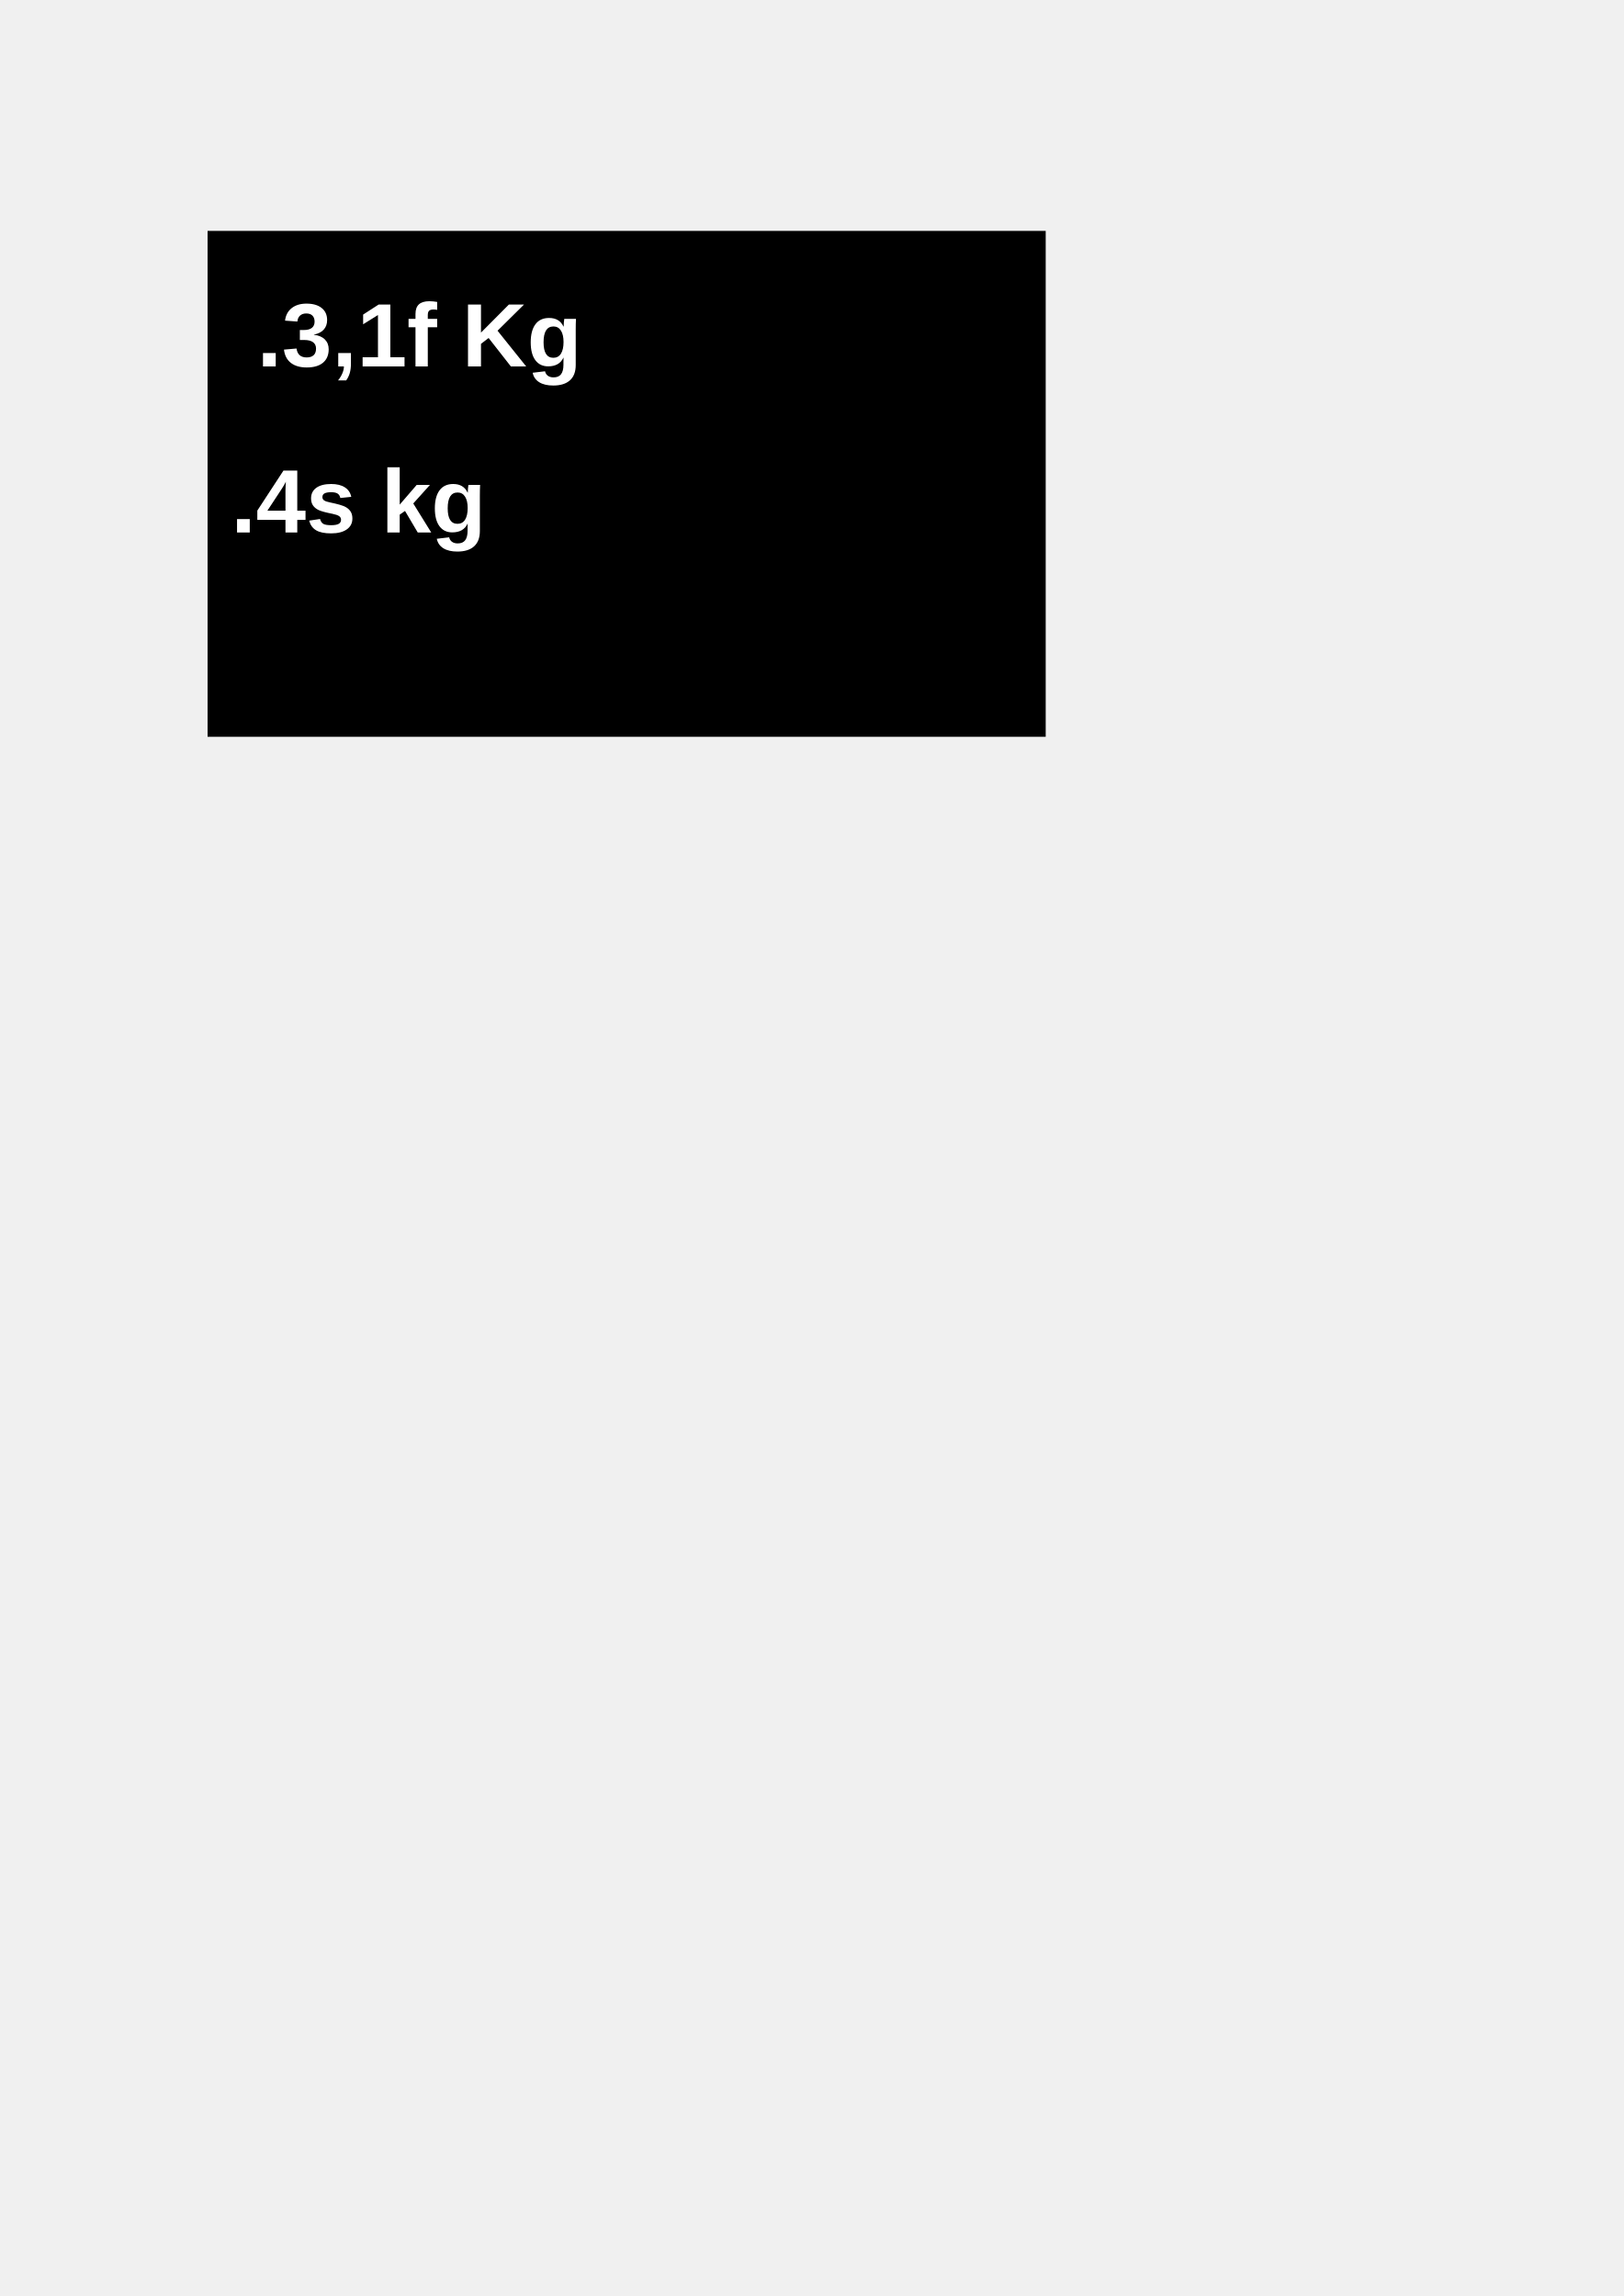
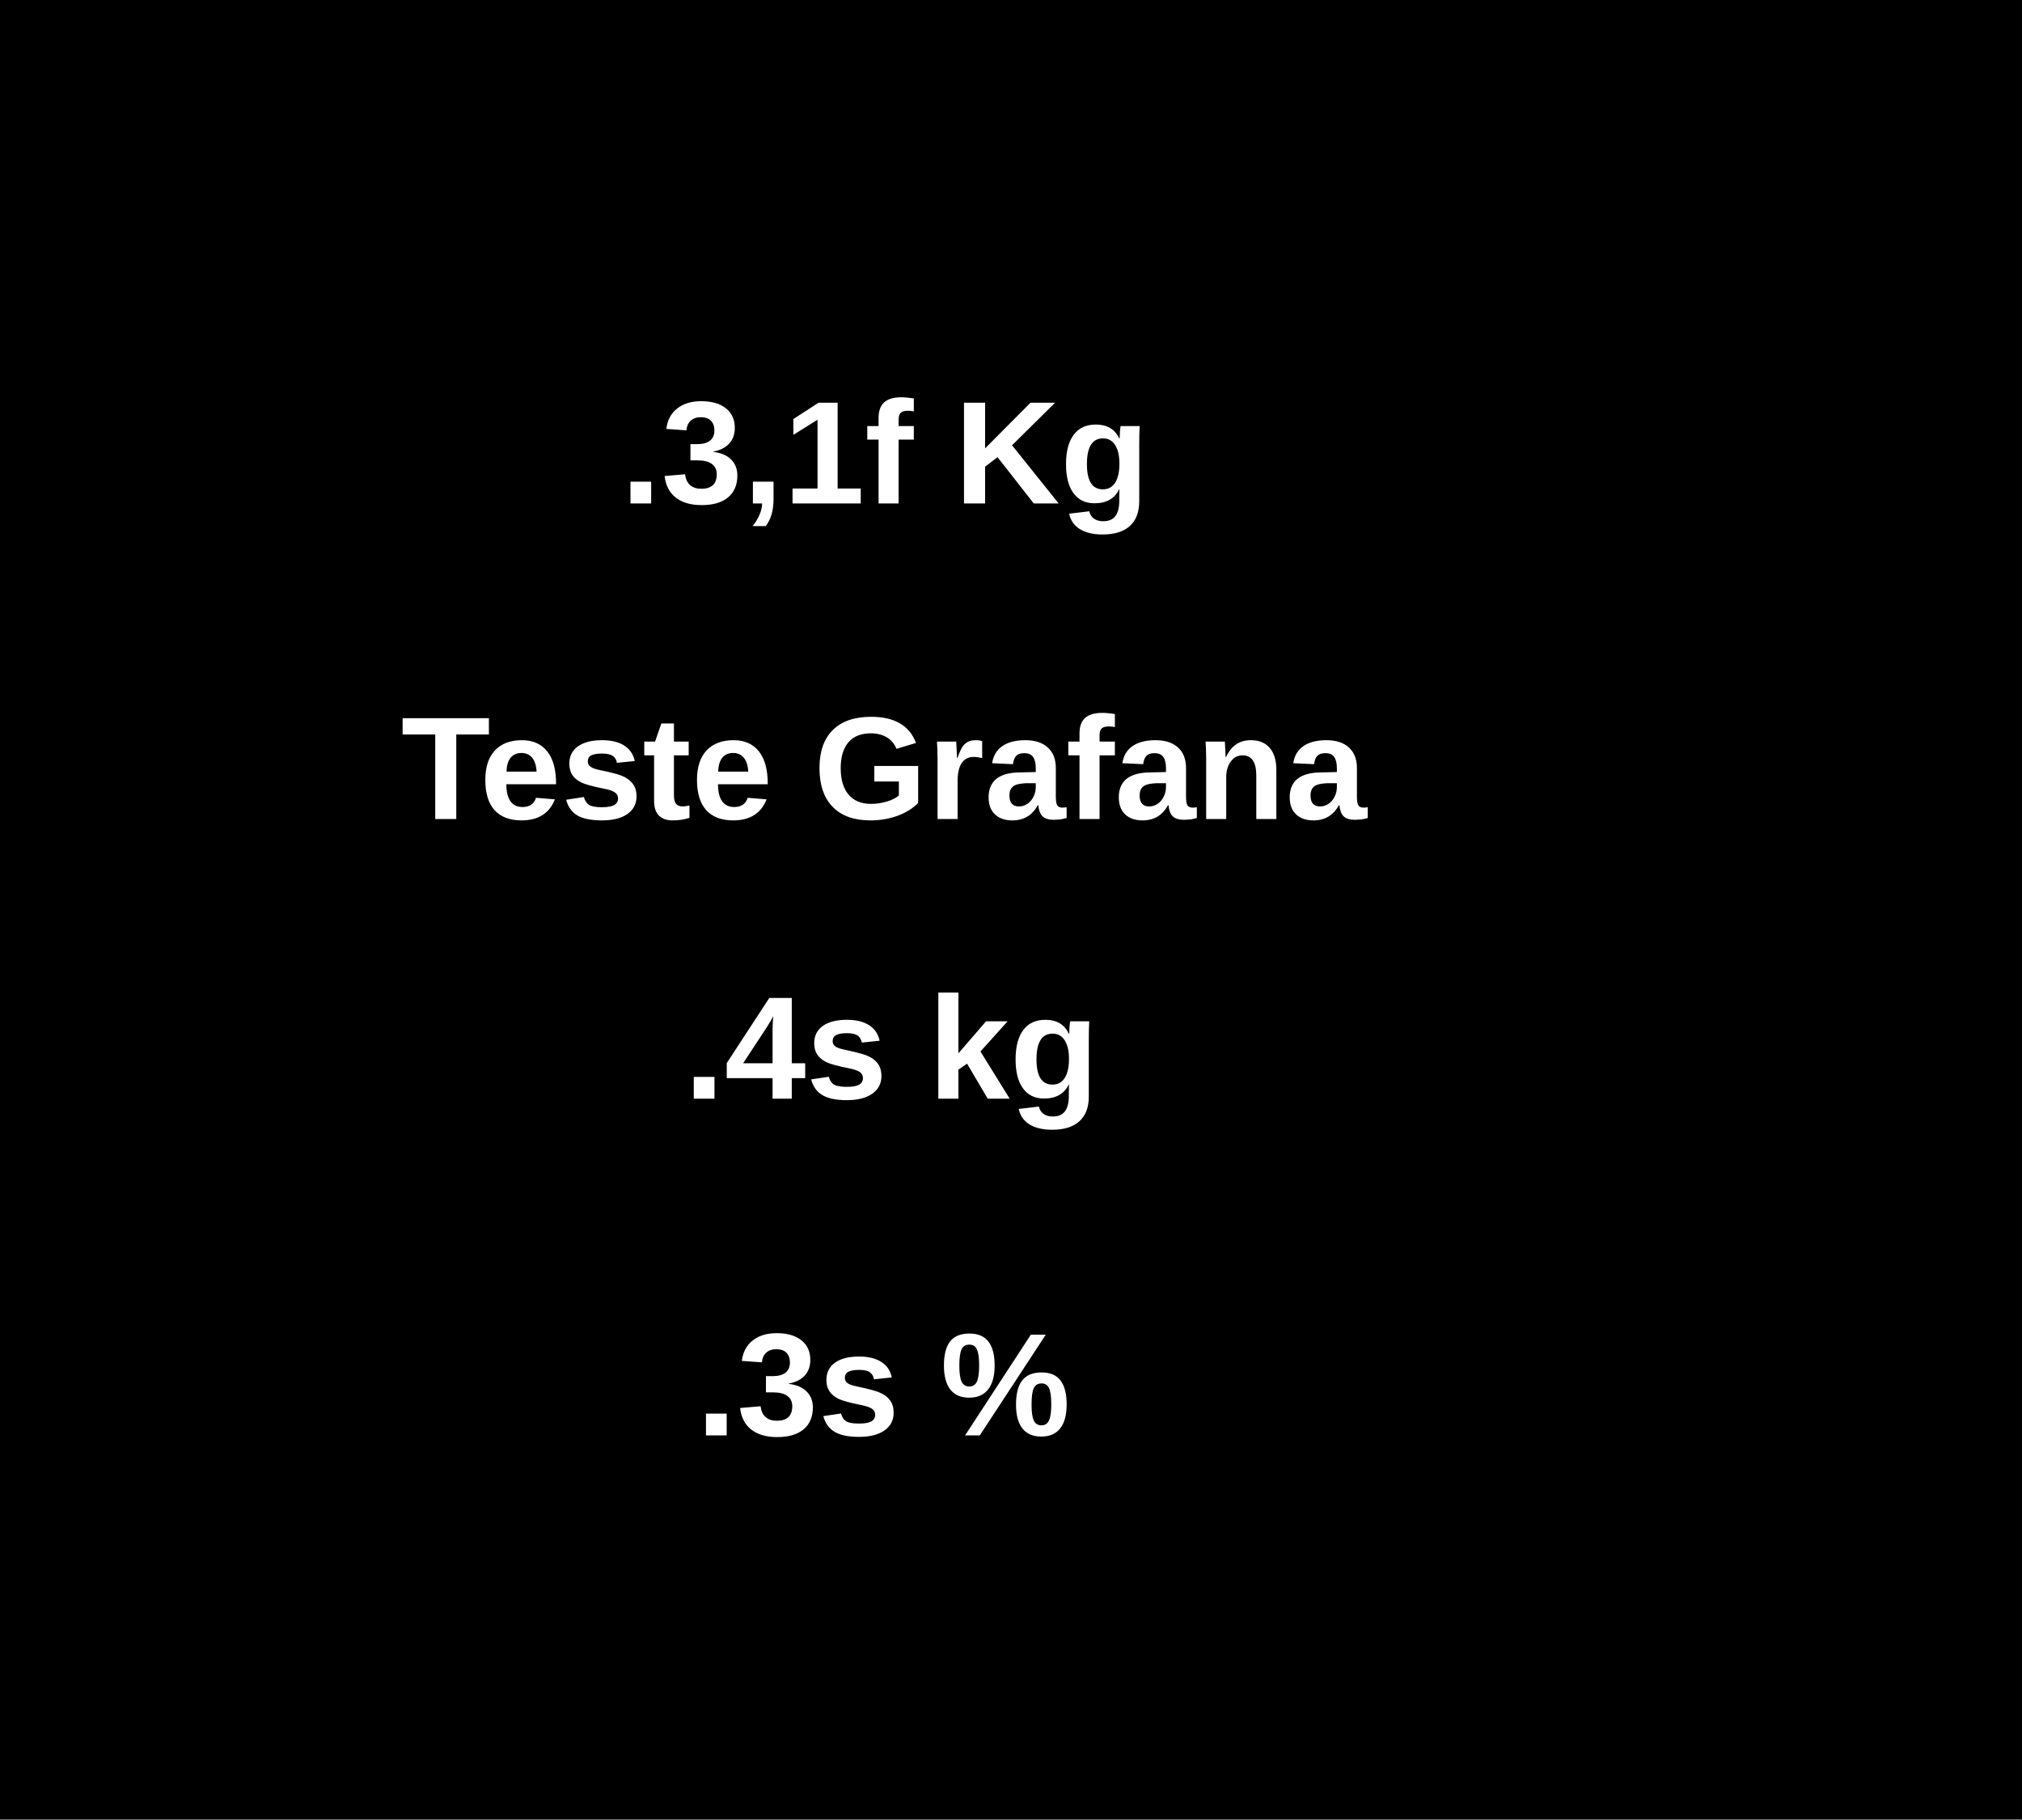
- <svg xmlns="http://www.w3.org/2000/svg" width="210mm" height="297mm" viewBox="0 0 210 297" version="1.1" id="svg1">
+ <svg xmlns="http://www.w3.org/2000/svg" width="160.749mm" height="144.641mm" viewBox="0 0 160.749 144.641" version="1.1" id="svg1">
  <defs id="defs1">
    <rect x="112.886" y="220.699" width="271.434" height="90.055" id="rect3" />
-     <rect x="125.57" y="139.522" width="296.802" height="65.956" id="rect2" />
+     <rect x="125.57" y="139.522" width="176.305" height="65.956" id="rect2" />
+     <rect x="112.886" y="220.699" width="271.434" height="90.055" id="rect3-4" />
  </defs>
-   <g id="layer1">
-     <rect style="fill:#000000;stroke-width:0.265" id="rect1" width="108.397" height="65.441" x="26.847" y="29.868" />
-     <text xml:space="preserve" transform="scale(0.2645833)" id="text1" style="font-weight:bold;font-size:44px;font-family:'Segoe UI', Arial, sans-serif;-inkscape-font-specification:'Segoe UI, Arial, sans-serif, Bold';writing-mode:lr-tb;direction:ltr;white-space:pre;shape-inside:url(#rect2);fill:#ffffff">
-       <tspan x="125.57" y="179.155" id="tspan1">.3,1f Kg</tspan>
+   <g id="layer1" transform="translate(-26.84746,-29.8678)">
+     <rect style="fill:#000000;stroke-width:0.479" id="rect1" width="160.749" height="144.641" x="26.847" y="29.868" />
+     <text xml:space="preserve" transform="matrix(0.2645833,0,0,0.2645833,42.95593,22.48475)" id="text1" style="font-weight:bold;font-size:44px;font-family:'Segoe UI', Arial, sans-serif;-inkscape-font-specification:'Segoe UI, Arial, sans-serif, Bold';writing-mode:lr-tb;direction:ltr;white-space:pre;shape-inside:url(#rect2);display:inline;fill:#ffffff">
+       <tspan x="125.57" y="179.155" id="tspan5">.3,1f Kg</tspan>
    </text>
-     <text xml:space="preserve" transform="scale(0.2645833)" id="text2" style="font-weight:bold;font-size:44px;font-family:'Segoe UI', Arial, sans-serif;-inkscape-font-specification:'Segoe UI, Arial, sans-serif, Bold';writing-mode:lr-tb;direction:ltr;white-space:pre;shape-inside:url(#rect3);fill:#ffffff">
-       <tspan x="112.887" y="260.332" id="tspan2">.4s kg</tspan>
+     <text xml:space="preserve" transform="matrix(0.2645833,0,0,0.2645833,51.34576,48.32542)" id="text2" style="font-weight:bold;font-size:44px;font-family:'Segoe UI', Arial, sans-serif;-inkscape-font-specification:'Segoe UI, Arial, sans-serif, Bold';writing-mode:lr-tb;direction:ltr;white-space:pre;shape-inside:url(#rect3);display:inline;fill:#ffffff">
+       <tspan x="112.887" y="260.332" id="tspan6">.4s kg</tspan>
+     </text>
+     <text xml:space="preserve" transform="matrix(0.2645833,0,0,0.2645833,52.31573,75.09183)" id="text2-2" style="font-weight:bold;font-size:44px;font-family:'Segoe UI', Arial, sans-serif;-inkscape-font-specification:'Segoe UI, Arial, sans-serif, Bold';writing-mode:lr-tb;direction:ltr;white-space:pre;shape-inside:url(#rect3-4);display:inline;fill:#ffffff">
+       <tspan x="112.887" y="260.332" id="tspan7">.3s %</tspan>
+     </text>
+     <text xml:space="preserve" style="font-weight:bold;font-size:11.642px;font-family:'Segoe UI', Arial, sans-serif;-inkscape-font-specification:'Segoe UI, Arial, sans-serif, Bold';writing-mode:lr-tb;direction:ltr;fill:#ffffff;stroke-width:0.265" x="58.729" y="94.973" id="text4">
+       <tspan id="tspan4" style="stroke-width:0.265" x="58.729" y="94.973">Teste Grafana</tspan>
    </text>
  </g>
</svg>
